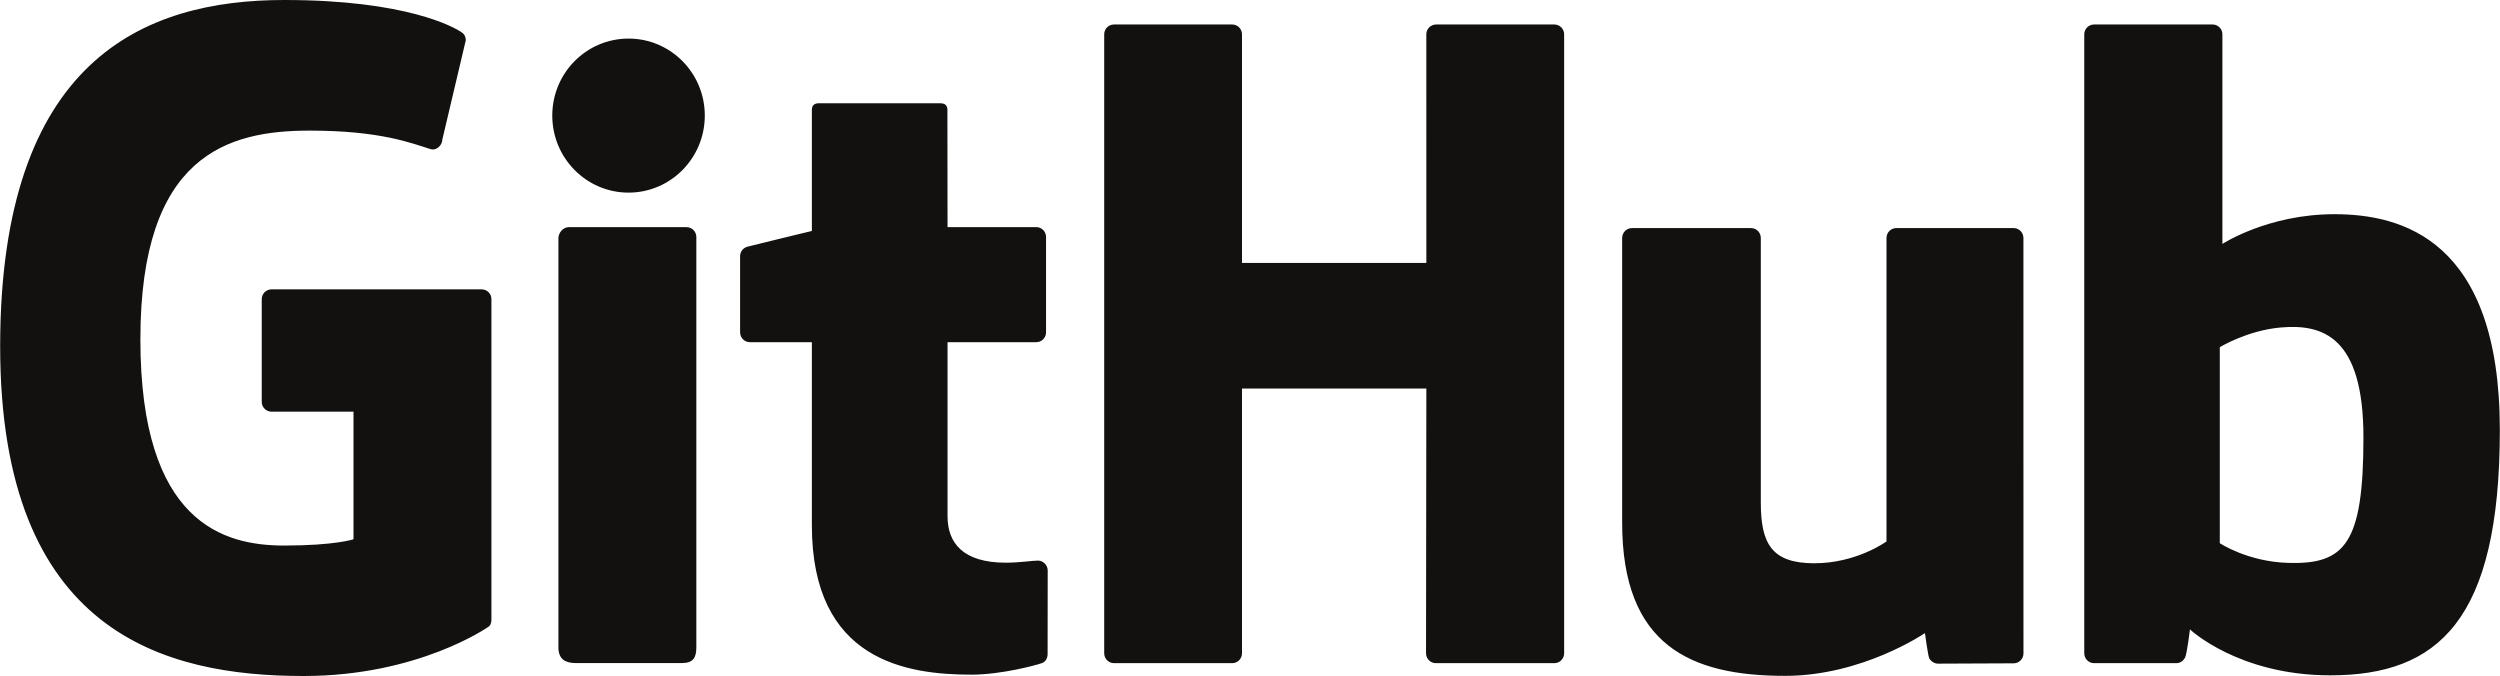
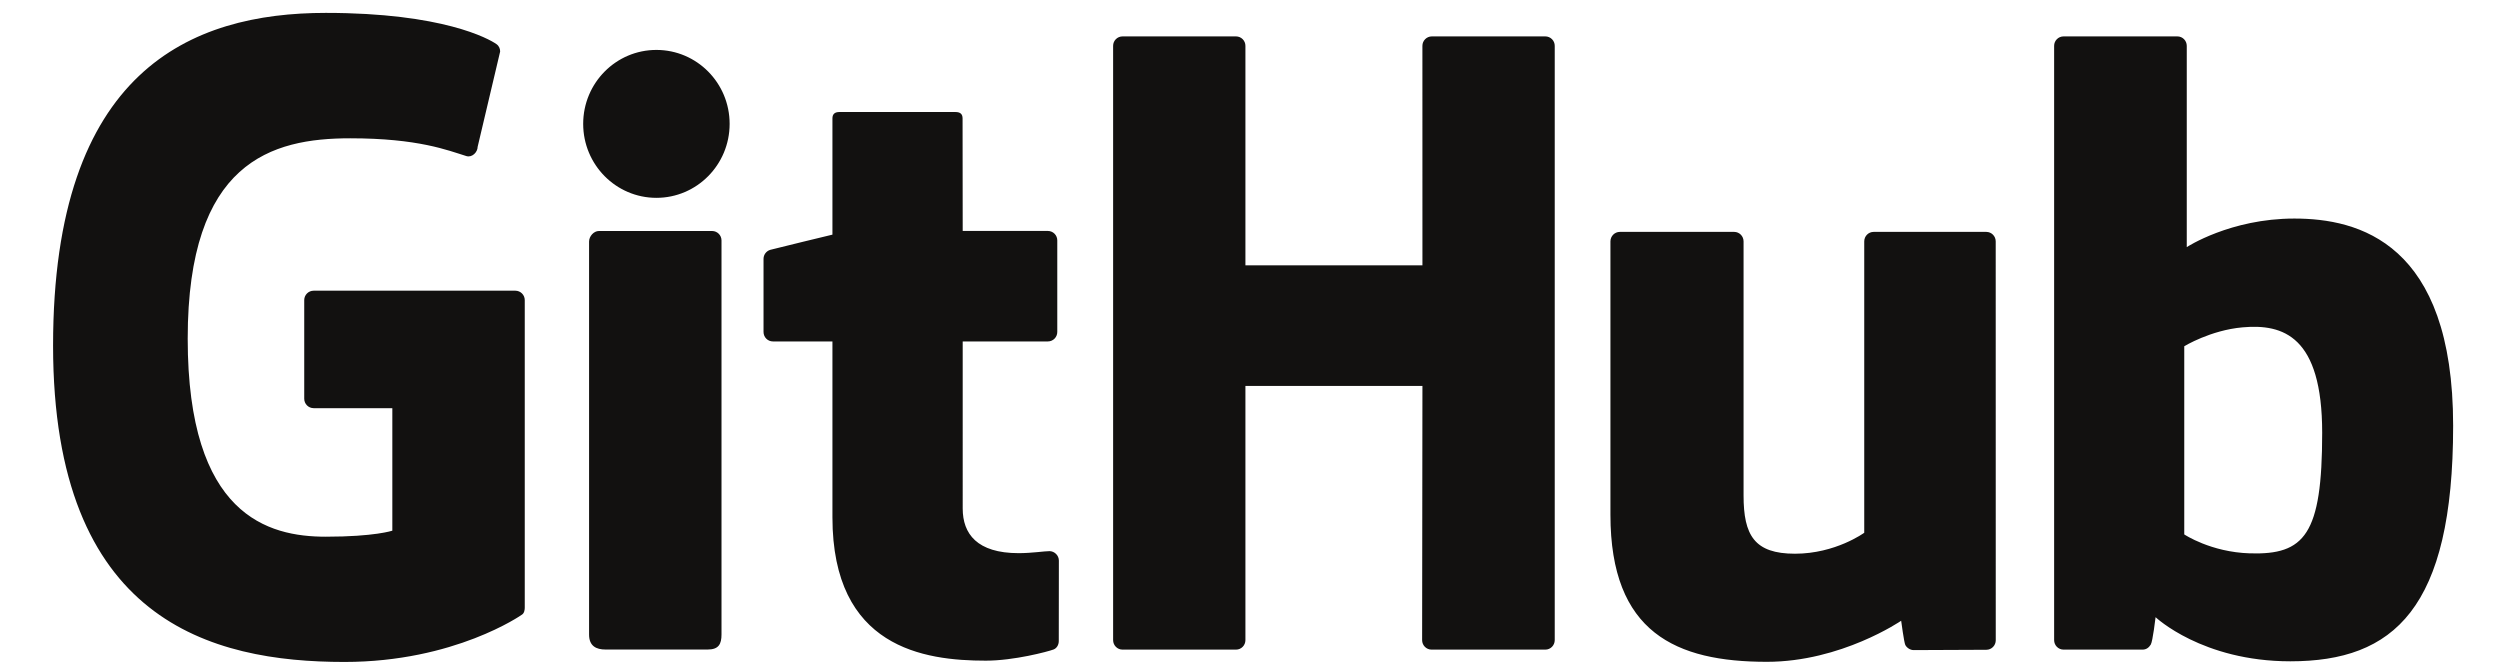
- <svg xmlns="http://www.w3.org/2000/svg" width="2500" height="676" viewBox="-0.122 175.062 480.244 129.875">
+ <svg xmlns="http://www.w3.org/2000/svg" viewBox="-10.742 172.483 500.24 134.16">
  <g fill="#121110">
    <path d="M92.375 230.65H52.019a1.887 1.887 0 0 0-1.886 1.886v19.731a1.89 1.89 0 0 0 1.886 1.889h15.743v24.513s-3.535 1.206-13.308 1.206c-11.53 0-27.637-4.214-27.637-39.632 0-35.425 16.772-40.087 32.518-40.087 13.63 0 19.502 2.401 23.238 3.556 1.174.36 2.26-.808 2.26-1.851l4.502-19.063c0-.487-.165-1.075-.721-1.474-1.517-1.082-10.774-6.262-34.16-6.262-26.941 0-54.576 11.463-54.576 66.562 0 55.103 31.64 63.313 58.302 63.313 22.076 0 35.468-9.434 35.468-9.434.552-.306.612-1.077.612-1.431v-61.537c0-1.04-.844-1.885-1.885-1.885M300.354 181.664a1.88 1.88 0 0 0-1.873-1.896h-22.724a1.889 1.889 0 0 0-1.882 1.896l.006 43.913h-35.419v-43.913a1.882 1.882 0 0 0-1.875-1.896h-22.722a1.887 1.887 0 0 0-1.877 1.896v118.904c0 1.048.843 1.901 1.877 1.901h22.722c1.039 0 1.875-.854 1.875-1.901v-50.86h35.419l-.062 50.86c0 1.048.844 1.901 1.883 1.901h22.777c1.041 0 1.873-.854 1.875-1.901V181.664M135.254 197.268c0-8.183-6.56-14.795-14.653-14.795-8.085 0-14.65 6.612-14.65 14.795 0 8.173 6.565 14.802 14.65 14.802 8.093 0 14.653-6.629 14.653-14.802M133.629 275.486V220.6a1.89 1.89 0 0 0-1.88-1.895h-22.651c-1.039 0-1.969 1.072-1.969 2.115v78.634c0 2.312 1.44 2.998 3.304 2.998h20.408c2.239 0 2.788-1.1 2.788-3.034v-23.932M386.71 218.884h-22.549c-1.034 0-1.876.852-1.876 1.901v58.302s-5.729 4.192-13.859 4.192c-8.13 0-10.287-3.689-10.287-11.65v-50.844c0-1.049-.841-1.901-1.875-1.901h-22.886c-1.032 0-1.879.852-1.879 1.901v54.693c0 23.646 13.179 29.431 31.31 29.431 14.873 0 26.864-8.216 26.864-8.216s.571 4.329.829 4.843c.259.512.932 1.029 1.659 1.029l14.56-.064c1.032 0 1.879-.854 1.879-1.898l-.008-79.817c0-1.05-.843-1.902-1.882-1.902M439.445 283.207c-7.821-.238-13.126-3.788-13.126-3.788v-37.653s5.233-3.208 11.654-3.782c8.12-.727 15.944 1.726 15.944 21.095.001 20.426-3.53 24.457-14.472 24.128zm8.894-66.993c-12.807 0-21.518 5.714-21.518 5.714v-40.263c0-1.05-.839-1.897-1.875-1.897h-22.787a1.887 1.887 0 0 0-1.878 1.897v118.903c0 1.048.842 1.901 1.881 1.901h15.811c.711 0 1.25-.367 1.648-1.009.393-.639.96-5.482.96-5.482s9.318 8.83 26.957 8.83c20.708 0 32.584-10.504 32.584-47.154 0-36.651-18.967-41.44-31.783-41.44M198.936 218.695h-17.045l-.026-22.519c0-.852-.439-1.278-1.424-1.278h-23.228c-.903 0-1.388.398-1.388 1.265v23.271s-11.64 2.809-12.427 3.037a1.886 1.886 0 0 0-1.361 1.812v14.623c0 1.052.84 1.898 1.879 1.898h11.909v35.178c0 26.13 18.328 28.697 30.696 28.697 5.651 0 12.411-1.814 13.527-2.228.675-.248 1.067-.947 1.067-1.705l.019-16.086c0-1.05-.886-1.897-1.884-1.897-.993 0-3.534.404-6.15.404-8.372 0-11.209-3.893-11.209-8.932l-.001-33.432h17.046c1.039 0 1.88-.847 1.88-1.898v-18.317a1.884 1.884 0 0 0-1.88-1.893" />
  </g>
</svg>
